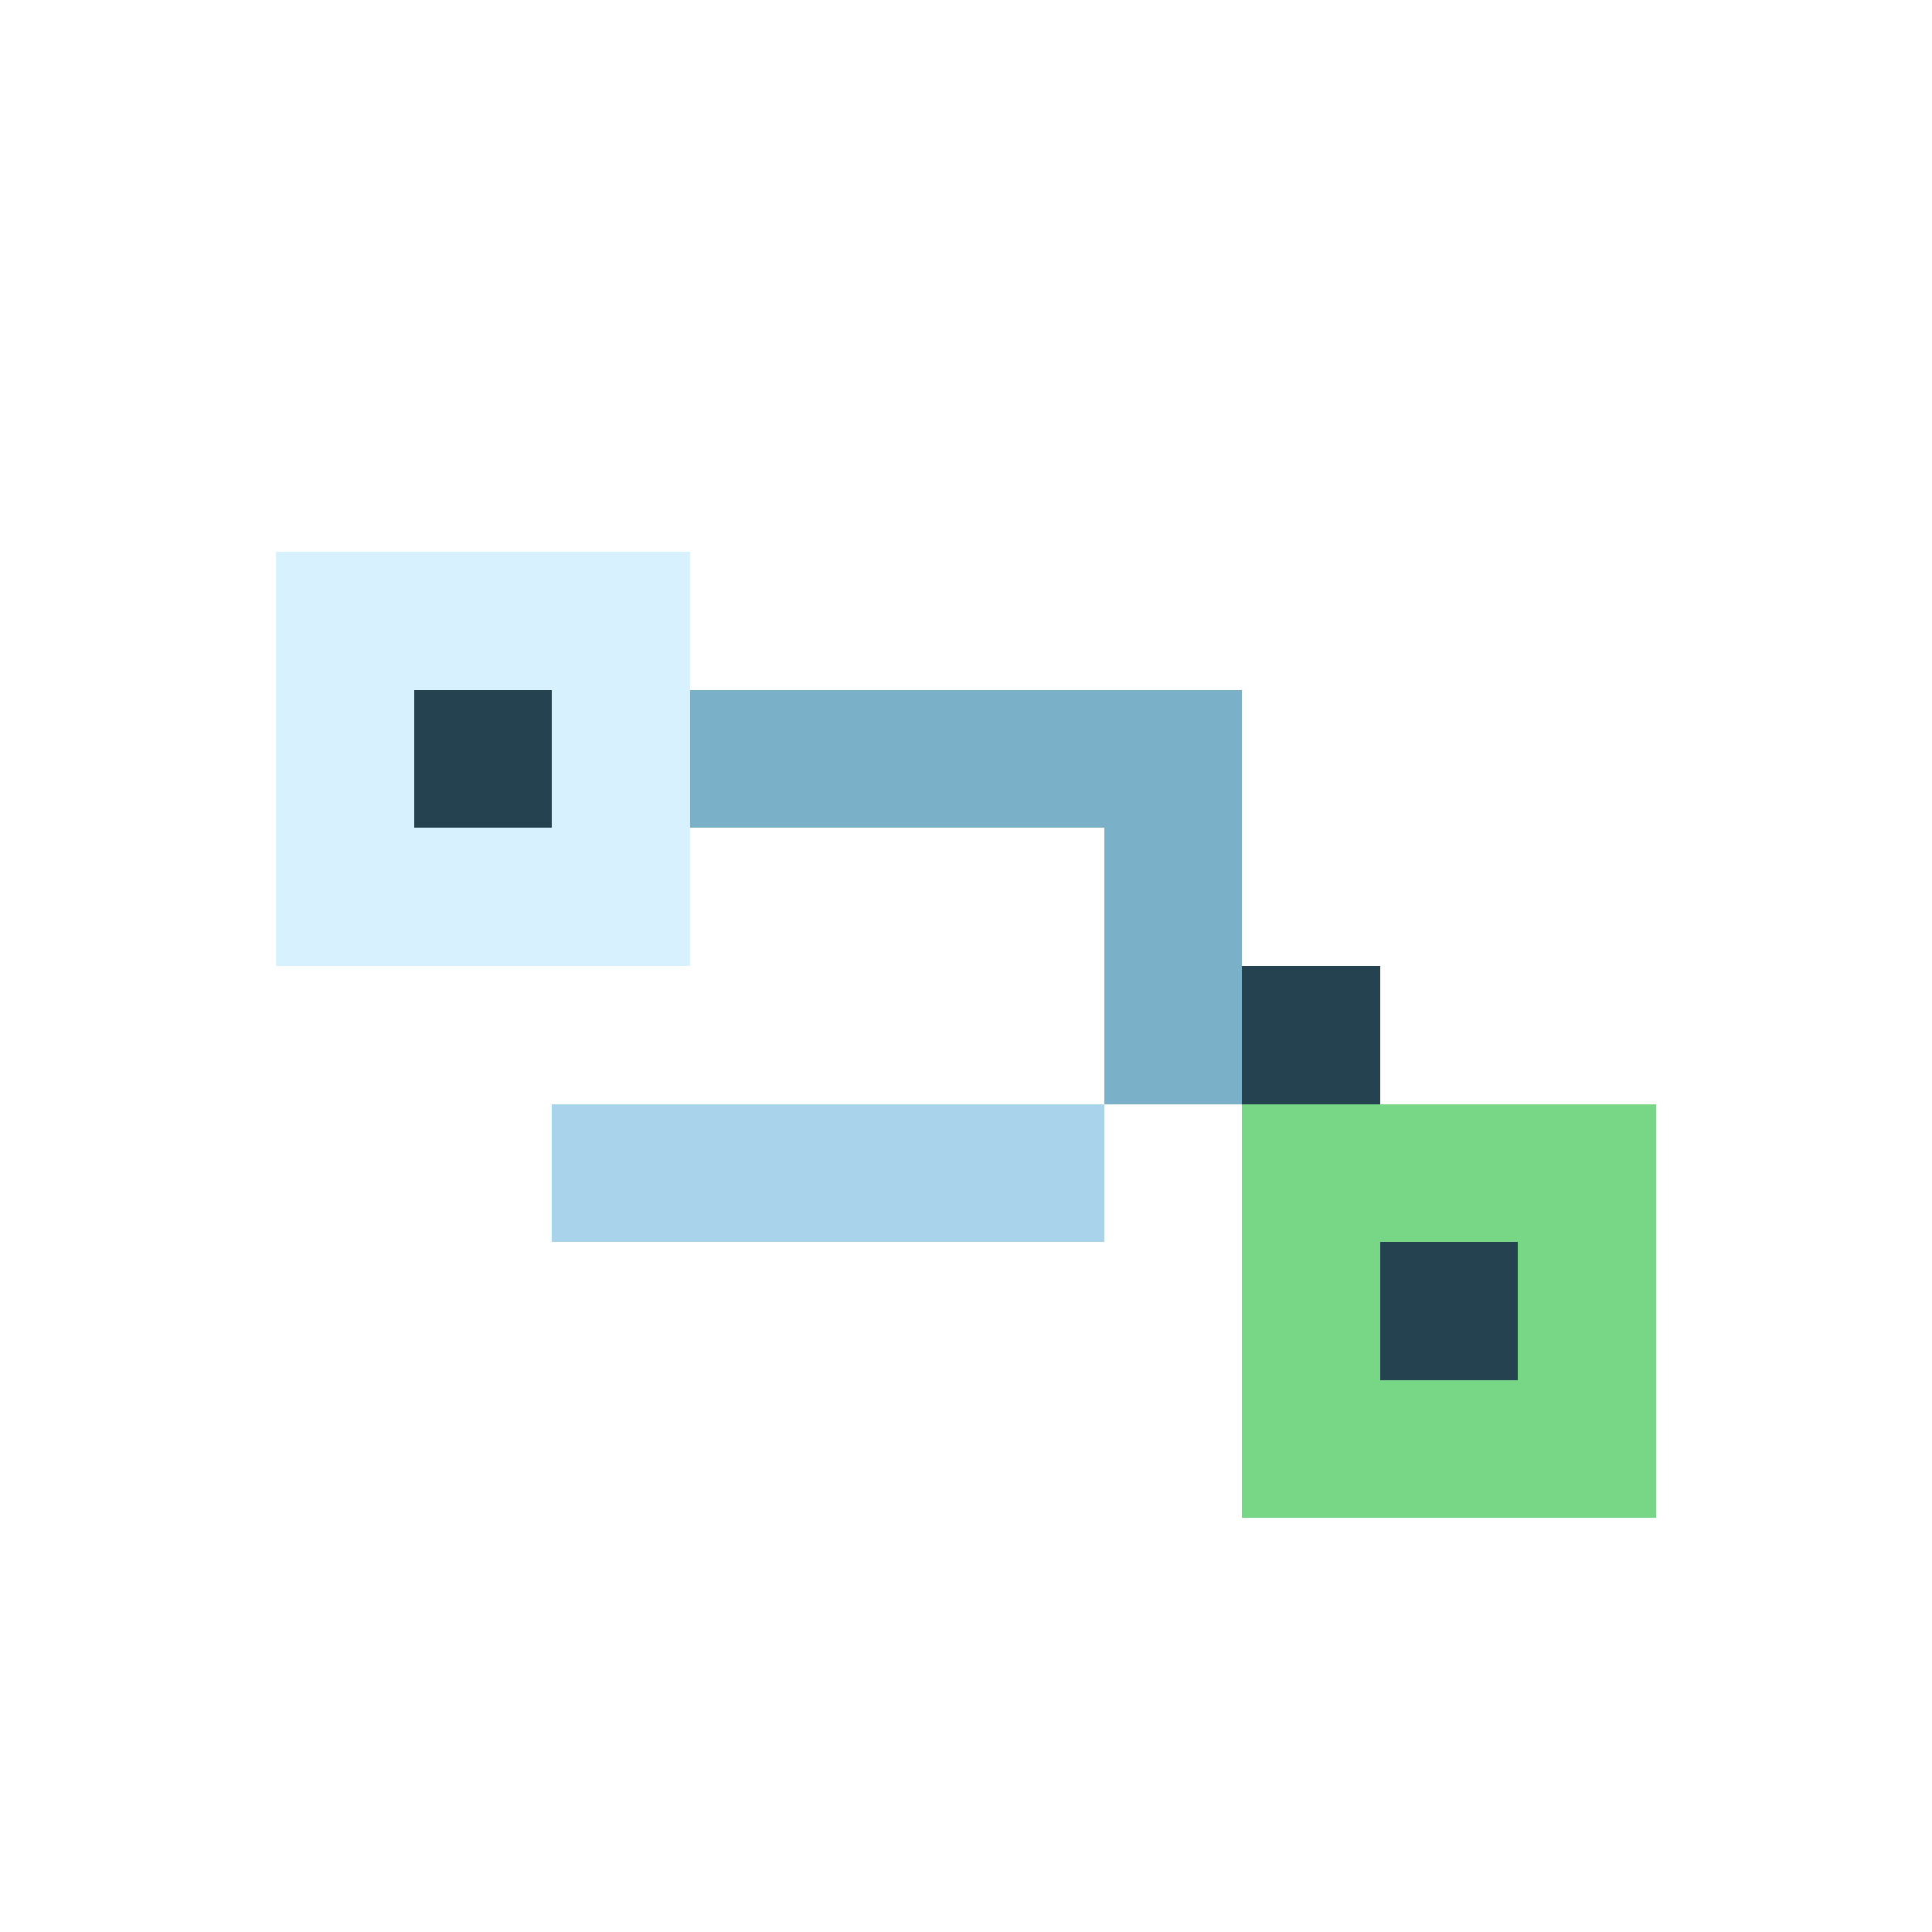
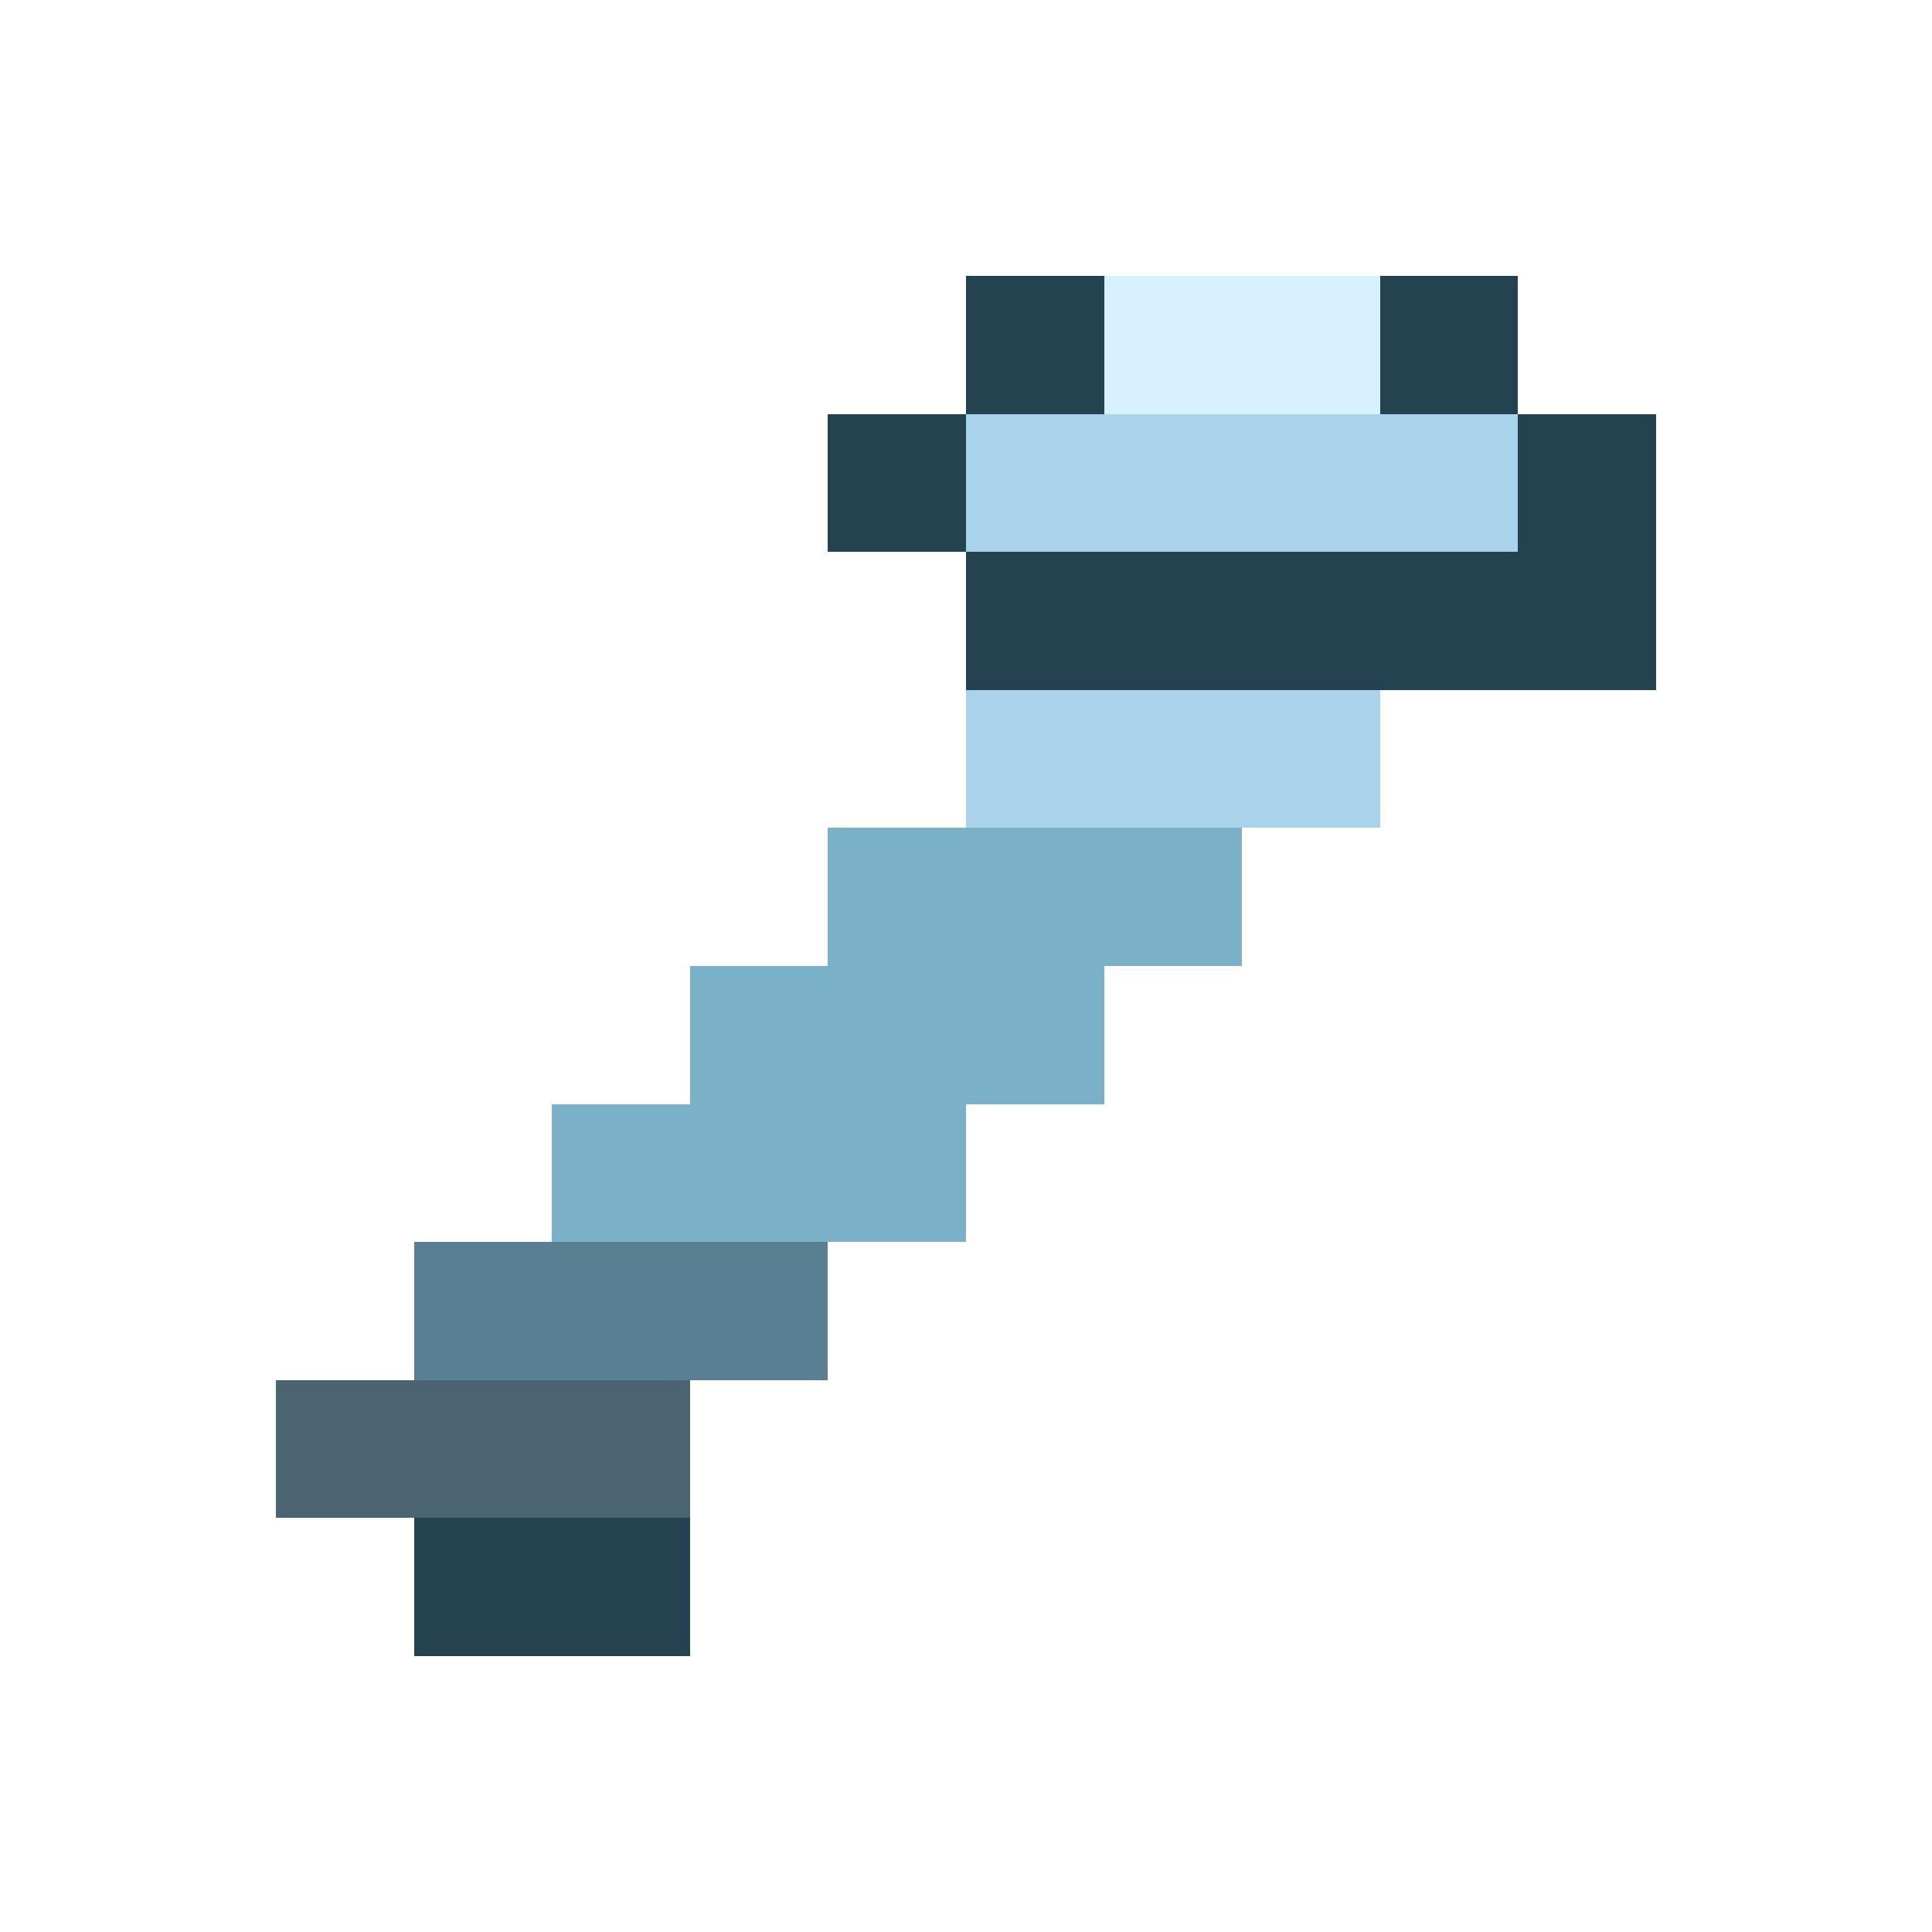
<svg xmlns="http://www.w3.org/2000/svg" width="14" height="14" viewBox="0 0 14 14" shape-rendering="crispEdges">
  <rect width="14" height="14" fill="none" />
-   <rect x="2" y="4" width="3" height="3" fill="#d8f1ff" />
-   <rect x="3" y="5" width="1" height="1" fill="#24424f" />
-   <rect x="5" y="5" width="4" height="1" fill="#7bb0c9" />
-   <rect x="8" y="6" width="1" height="2" fill="#7bb0c9" />
-   <rect x="9" y="7" width="1" height="1" fill="#24424f" />
-   <rect x="9" y="8" width="3" height="3" fill="#78d787" />
-   <rect x="10" y="9" width="1" height="1" fill="#24424f" />
-   <rect x="4" y="8" width="4" height="1" fill="#a9d3ea" />
+   <rect x="7" y="2" width="1" height="1" fill="#24424f" />
+   <rect x="10" y="2" width="1" height="1" fill="#24424f" />
+   <rect x="6" y="3" width="1" height="1" fill="#24424f" />
+   <rect x="11" y="3" width="1" height="1" fill="#24424f" />
+   <rect x="7" y="4" width="5" height="1" fill="#24424f" />
+   <rect x="8" y="2" width="2" height="1" fill="#d8f1ff" />
+   <rect x="7" y="3" width="4" height="1" fill="#a9d3ea" />
+   <rect x="7" y="5" width="3" height="1" fill="#a9d3ea" />
+   <rect x="6" y="6" width="3" height="1" fill="#7bb0c9" />
+   <rect x="5" y="7" width="3" height="1" fill="#7bb0c9" />
+   <rect x="4" y="8" width="3" height="1" fill="#7bb0c9" />
+   <rect x="3" y="9" width="3" height="1" fill="#5a7f92" />
+   <rect x="2" y="10" width="3" height="1" fill="#4b6472" />
+   <rect x="3" y="11" width="2" height="1" fill="#24424f" />
</svg>
